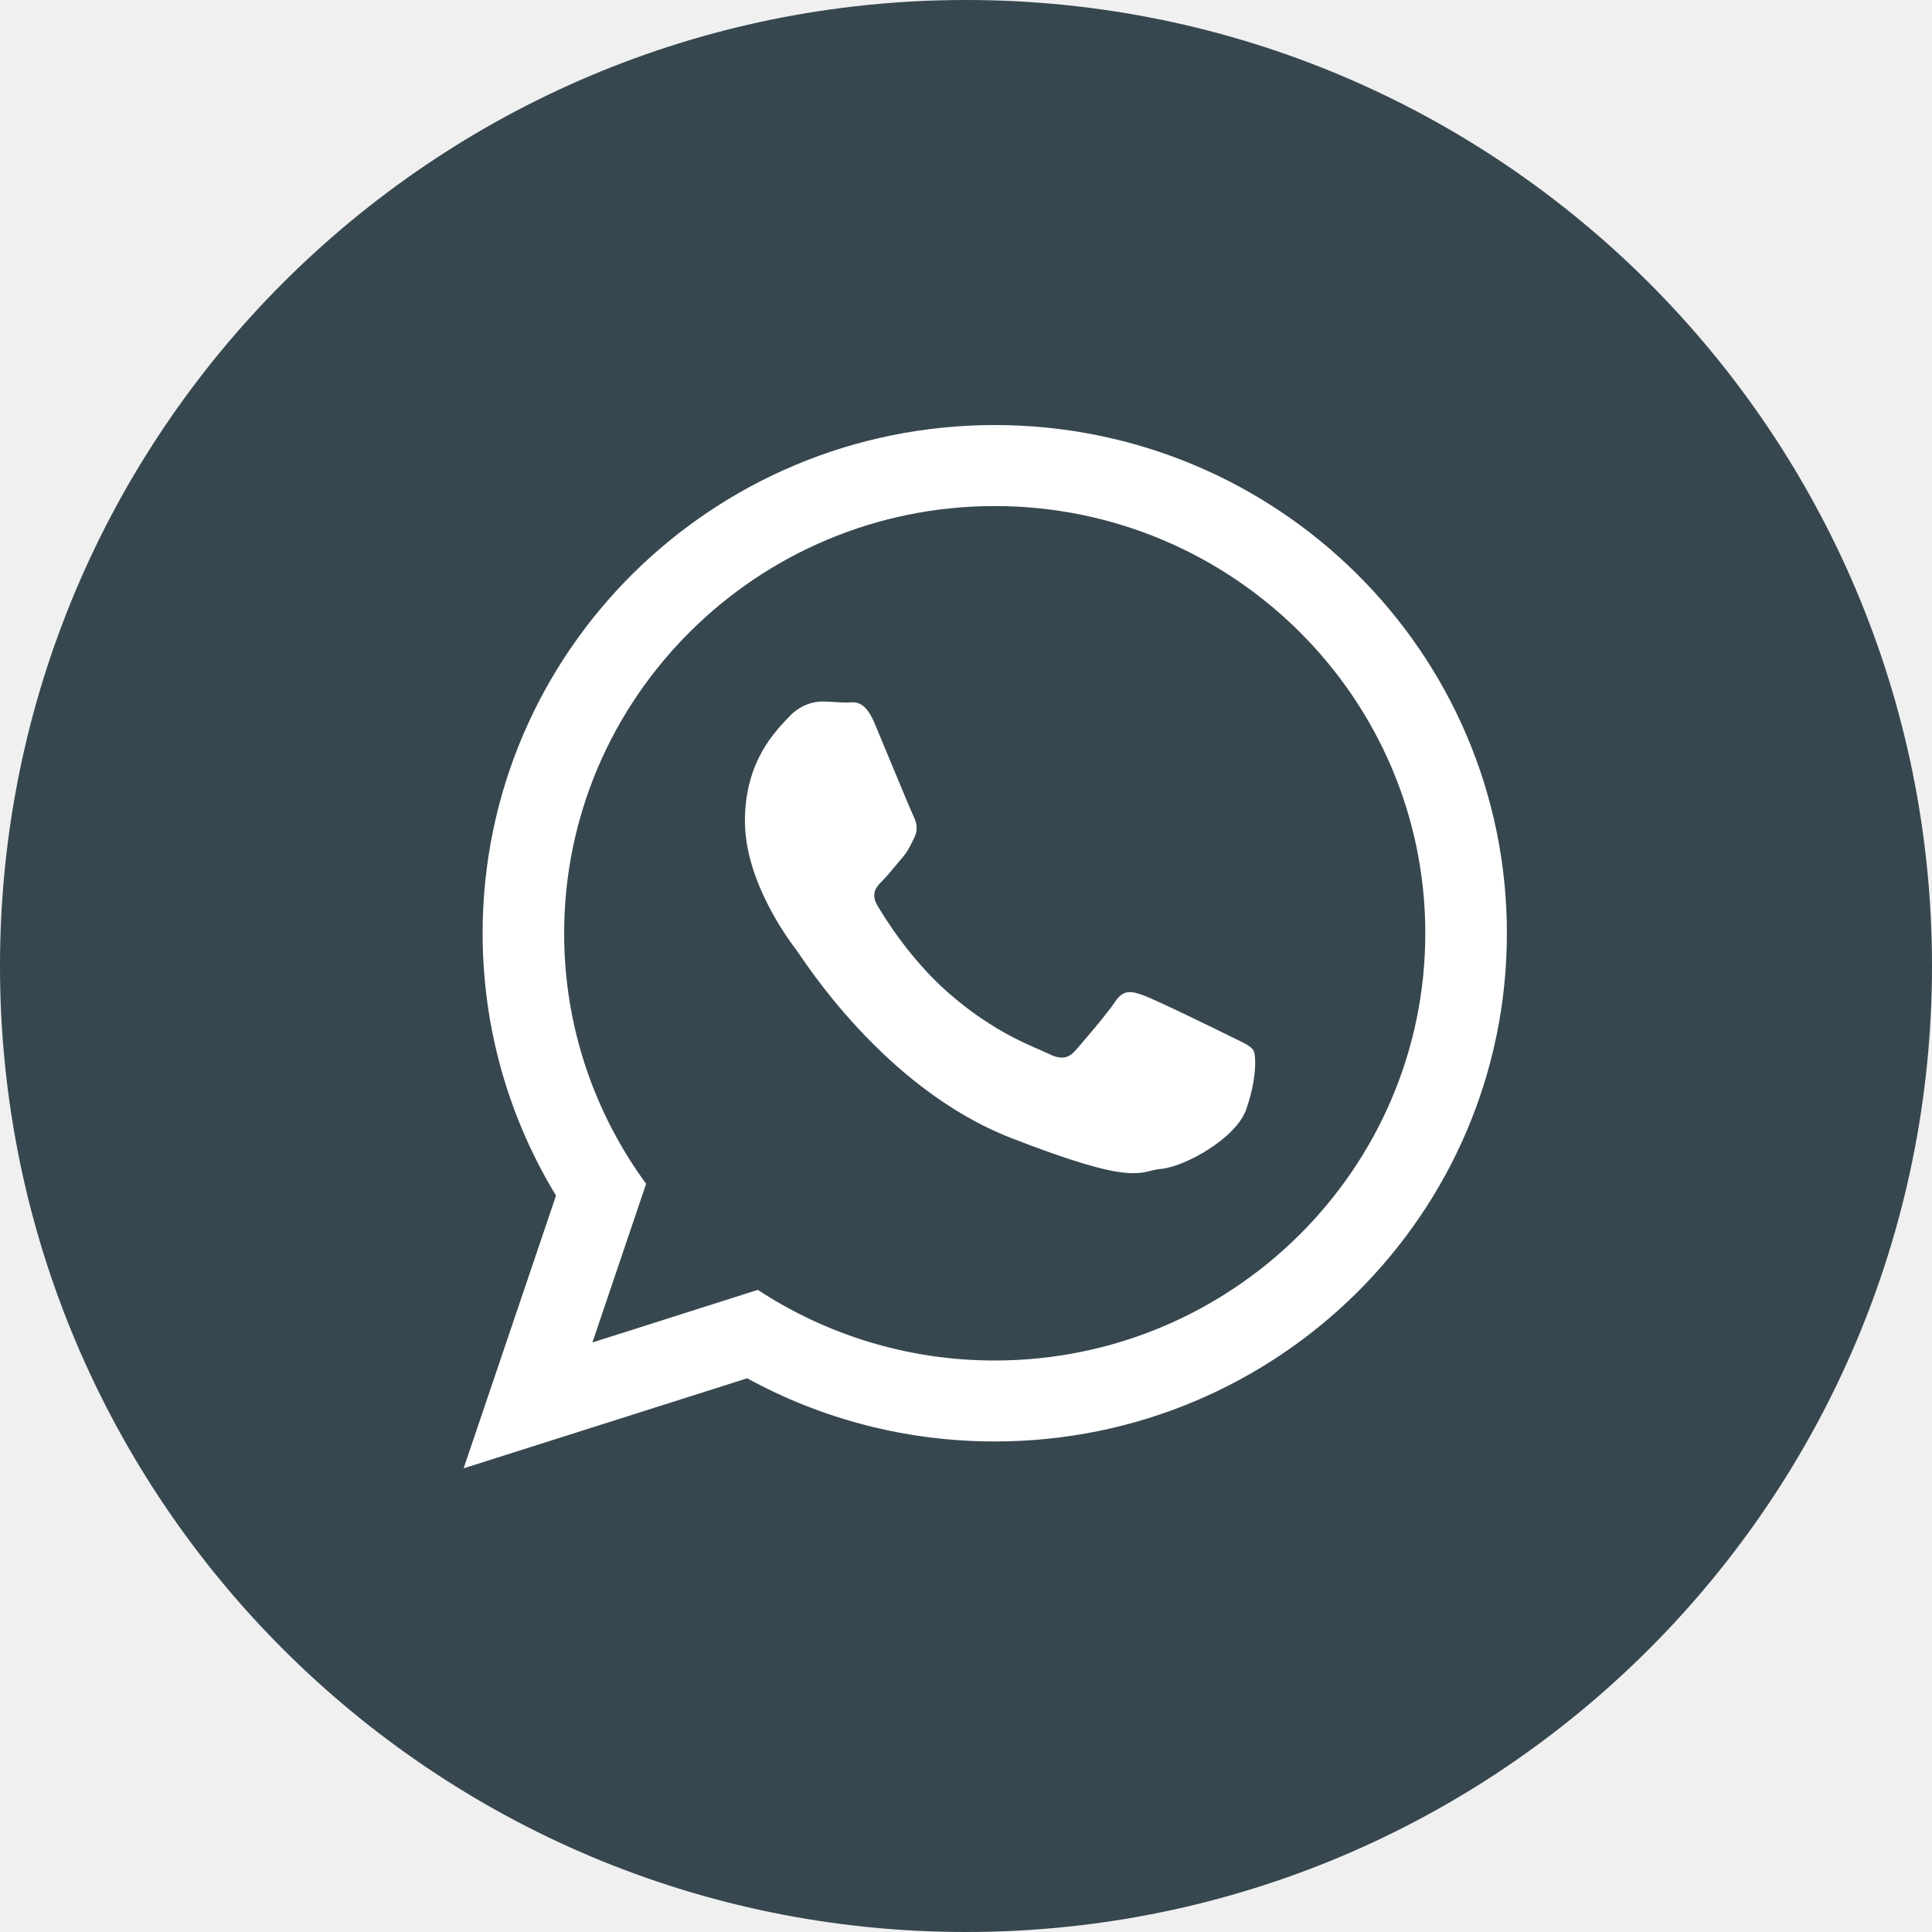
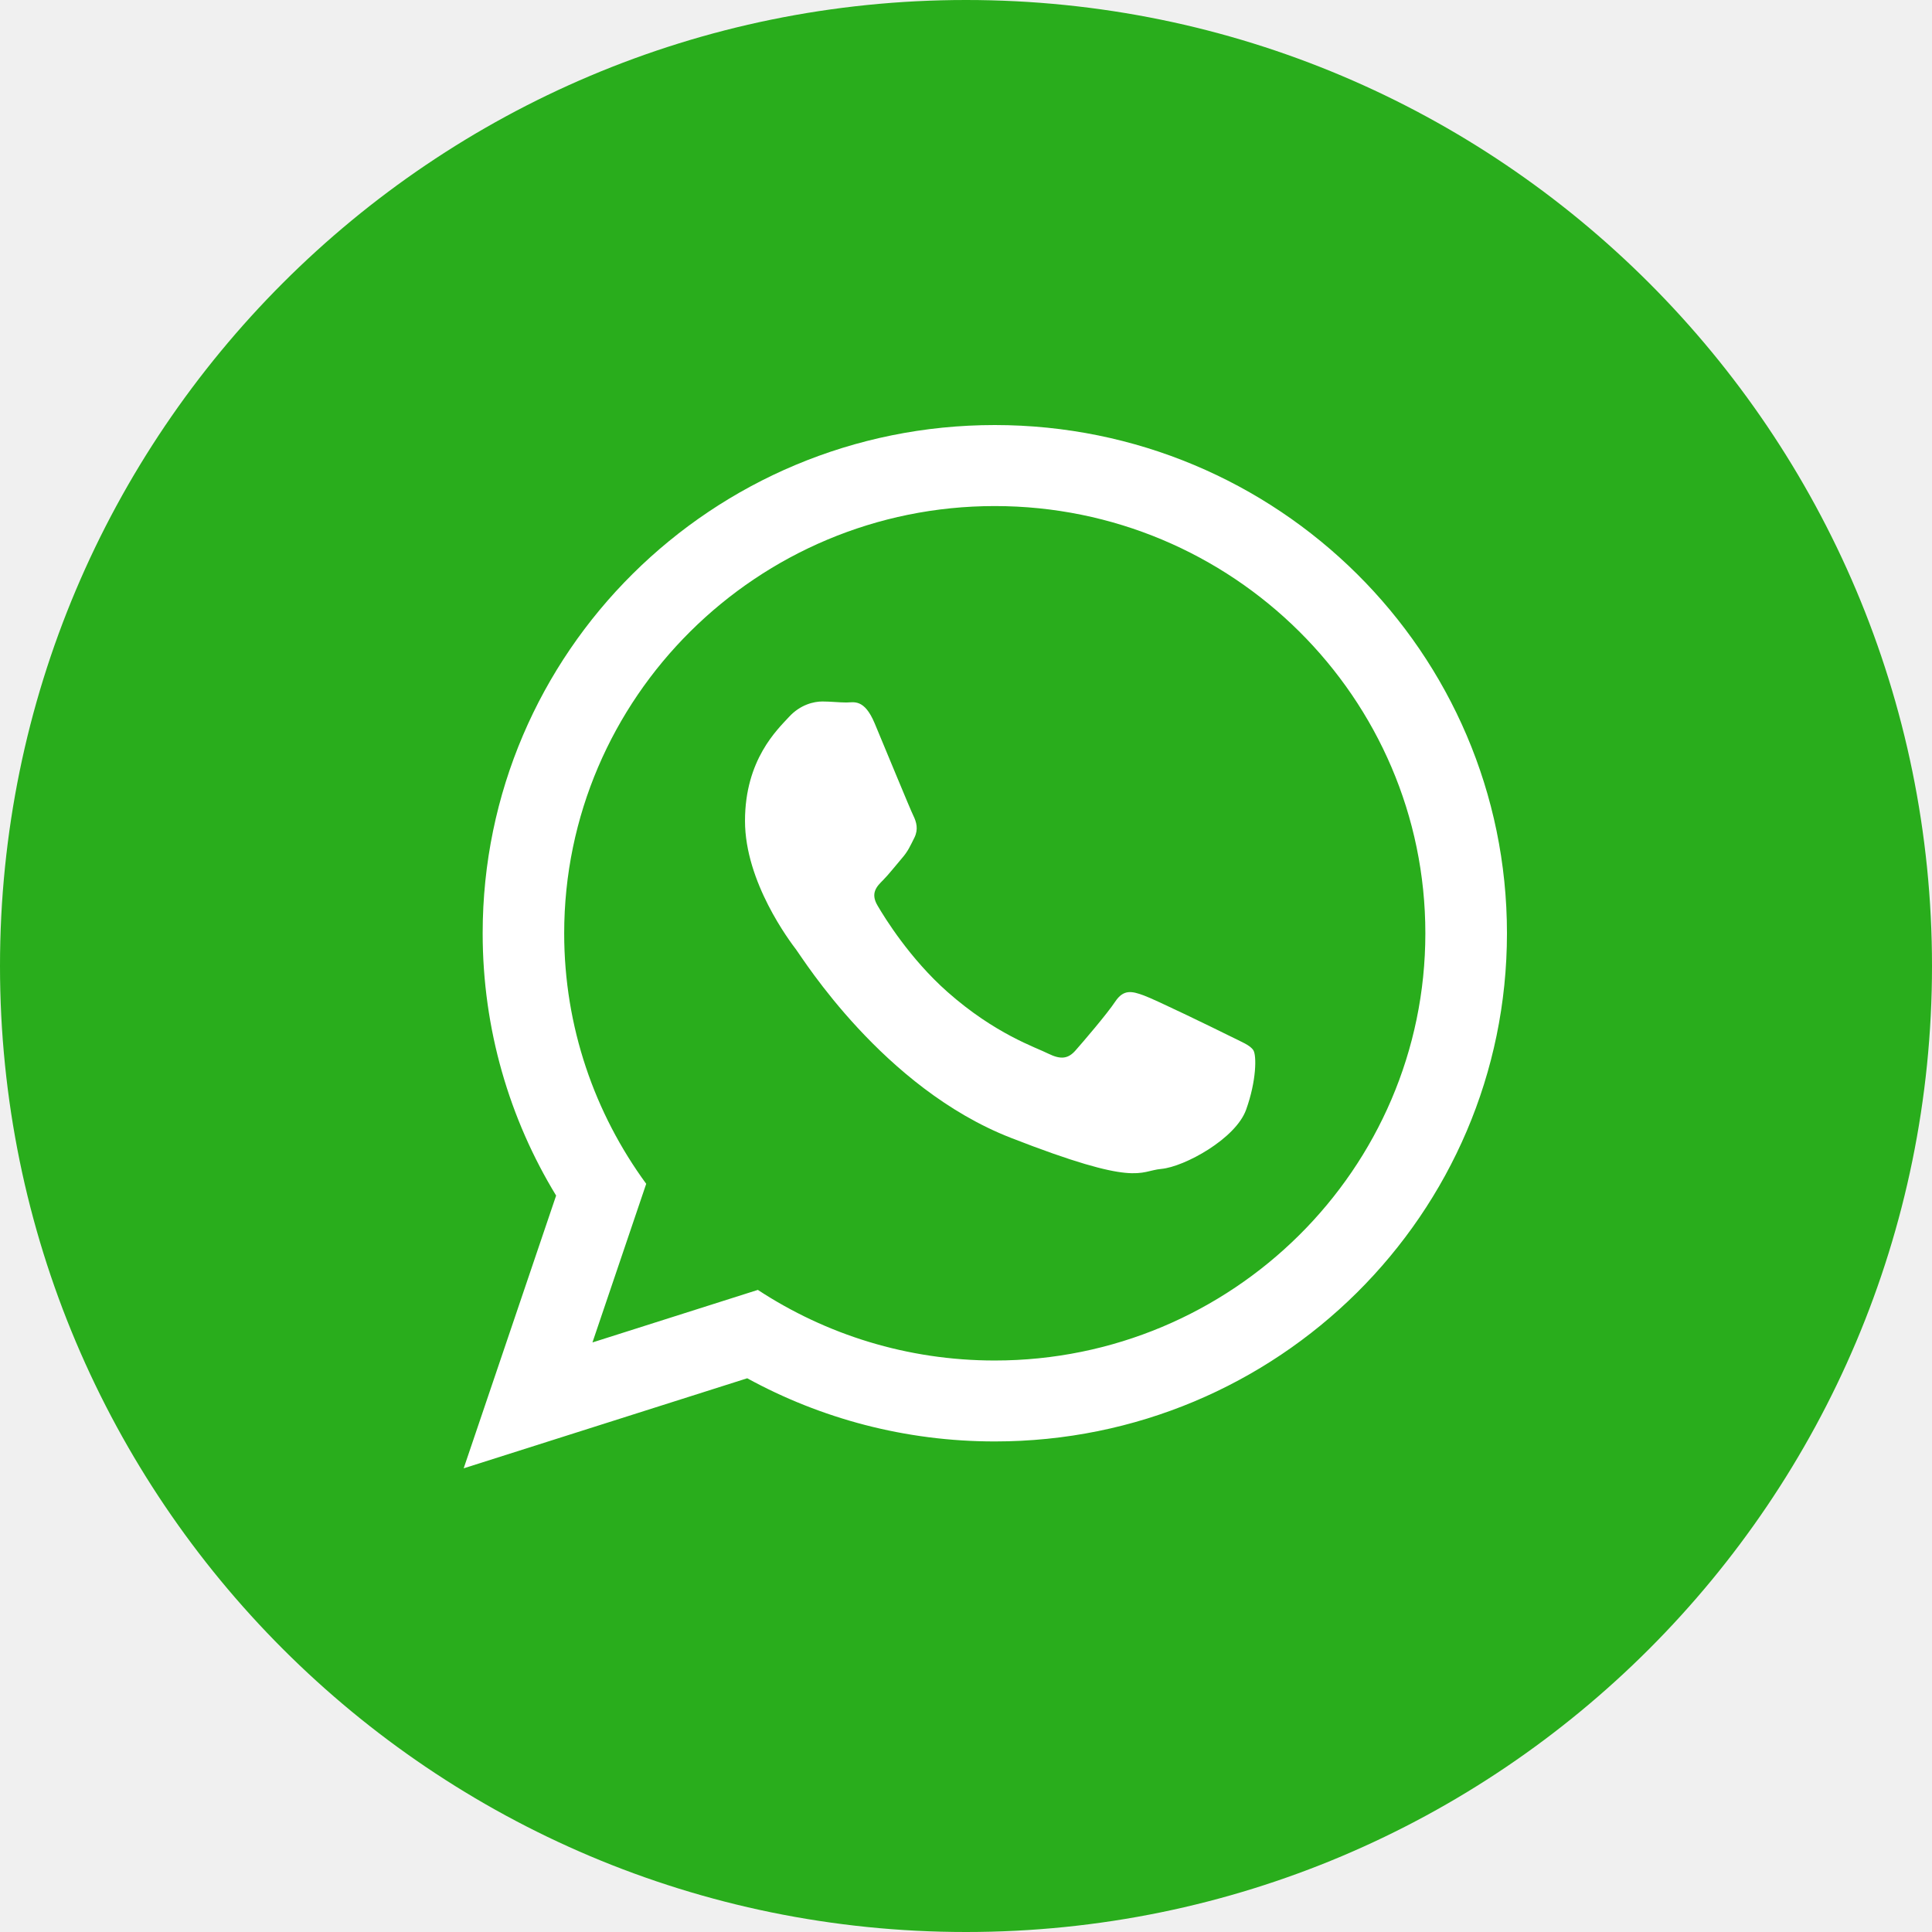
- <svg xmlns="http://www.w3.org/2000/svg" width="30" height="30" viewBox="0 0 30 30" fill="none">
-   <circle cx="15" cy="15" r="15" fill="#37474F" />
-   <path d="M23.399 14.492C23.399 18.85 19.839 22.383 15.446 22.383C14.052 22.383 12.742 22.026 11.602 21.402L7.199 22.8L8.634 18.565C7.911 17.377 7.494 15.981 7.494 14.491C7.495 10.133 11.054 6.6 15.447 6.6C19.839 6.601 23.399 10.134 23.399 14.492ZM15.445 7.858C11.759 7.858 8.76 10.835 8.76 14.493C8.76 15.945 9.233 17.289 10.033 18.382L9.199 20.846L11.767 20.029C12.824 20.722 14.088 21.126 15.445 21.126C19.132 21.126 22.132 18.15 22.132 14.492C22.133 10.835 19.133 7.858 15.445 7.858ZM19.462 16.309C19.413 16.23 19.282 16.181 19.088 16.084C18.894 15.987 17.934 15.519 17.756 15.456C17.577 15.391 17.447 15.358 17.317 15.552C17.189 15.746 16.814 16.181 16.7 16.311C16.586 16.44 16.473 16.457 16.278 16.361C16.083 16.263 15.454 16.06 14.709 15.401C14.13 14.888 13.739 14.255 13.625 14.062C13.511 13.868 13.614 13.764 13.71 13.668C13.798 13.58 13.905 13.441 14.003 13.328C14.101 13.215 14.133 13.136 14.198 13.006C14.262 12.877 14.23 12.764 14.182 12.666C14.133 12.569 13.744 11.618 13.581 11.231C13.418 10.845 13.256 10.909 13.142 10.909C13.028 10.909 12.899 10.893 12.769 10.893C12.639 10.893 12.427 10.94 12.249 11.134C12.071 11.327 11.567 11.795 11.567 12.747C11.567 13.7 12.265 14.618 12.363 14.747C12.461 14.876 13.712 16.893 15.694 17.668C17.676 18.441 17.676 18.183 18.033 18.15C18.391 18.118 19.187 17.683 19.349 17.232C19.511 16.779 19.511 16.39 19.462 16.309Z" fill="white" />
+ <svg xmlns="http://www.w3.org/2000/svg" width="46" height="46" viewBox="0 0 46 46" fill="none">
+   <circle cx="23" cy="23" r="23" fill="#29AD1C" />
+   <path d="M35.88 22.221C35.88 28.903 30.421 34.32 23.685 34.32C21.547 34.32 19.539 33.773 17.791 32.816L11.04 34.96L13.241 28.466C12.131 26.644 11.492 24.504 11.492 22.22C11.493 15.537 16.951 10.12 23.686 10.12C30.422 10.122 35.88 15.538 35.88 22.221ZM23.684 12.049C18.031 12.049 13.433 16.613 13.433 22.223C13.433 24.449 14.159 26.509 15.386 28.186L14.106 31.963L18.044 30.712C19.664 31.774 21.602 32.393 23.684 32.393C29.337 32.393 33.937 27.831 33.937 22.221C33.938 16.613 29.338 12.049 23.684 12.049ZM29.843 25.008C29.767 24.885 29.568 24.811 29.27 24.662C28.972 24.513 27.501 23.796 27.228 23.699C26.952 23.599 26.753 23.549 26.554 23.846C26.357 24.143 25.784 24.811 25.608 25.01C25.434 25.209 25.259 25.234 24.96 25.087C24.662 24.936 23.698 24.625 22.556 23.615C21.667 22.828 21.067 21.858 20.894 21.561C20.718 21.265 20.876 21.104 21.024 20.957C21.158 20.823 21.323 20.61 21.473 20.436C21.623 20.264 21.672 20.141 21.772 19.943C21.87 19.744 21.82 19.572 21.747 19.422C21.672 19.273 21.075 17.815 20.825 17.221C20.576 16.628 20.327 16.726 20.152 16.726C19.978 16.726 19.779 16.702 19.58 16.702C19.381 16.702 19.056 16.774 18.784 17.071C18.511 17.369 17.738 18.085 17.738 19.545C17.738 21.006 18.808 22.415 18.958 22.613C19.108 22.809 21.026 25.903 24.065 27.09C27.105 28.277 27.105 27.881 27.652 27.831C28.201 27.78 29.421 27.114 29.669 26.422C29.919 25.727 29.919 25.132 29.843 25.008Z" fill="white" />
</svg>
